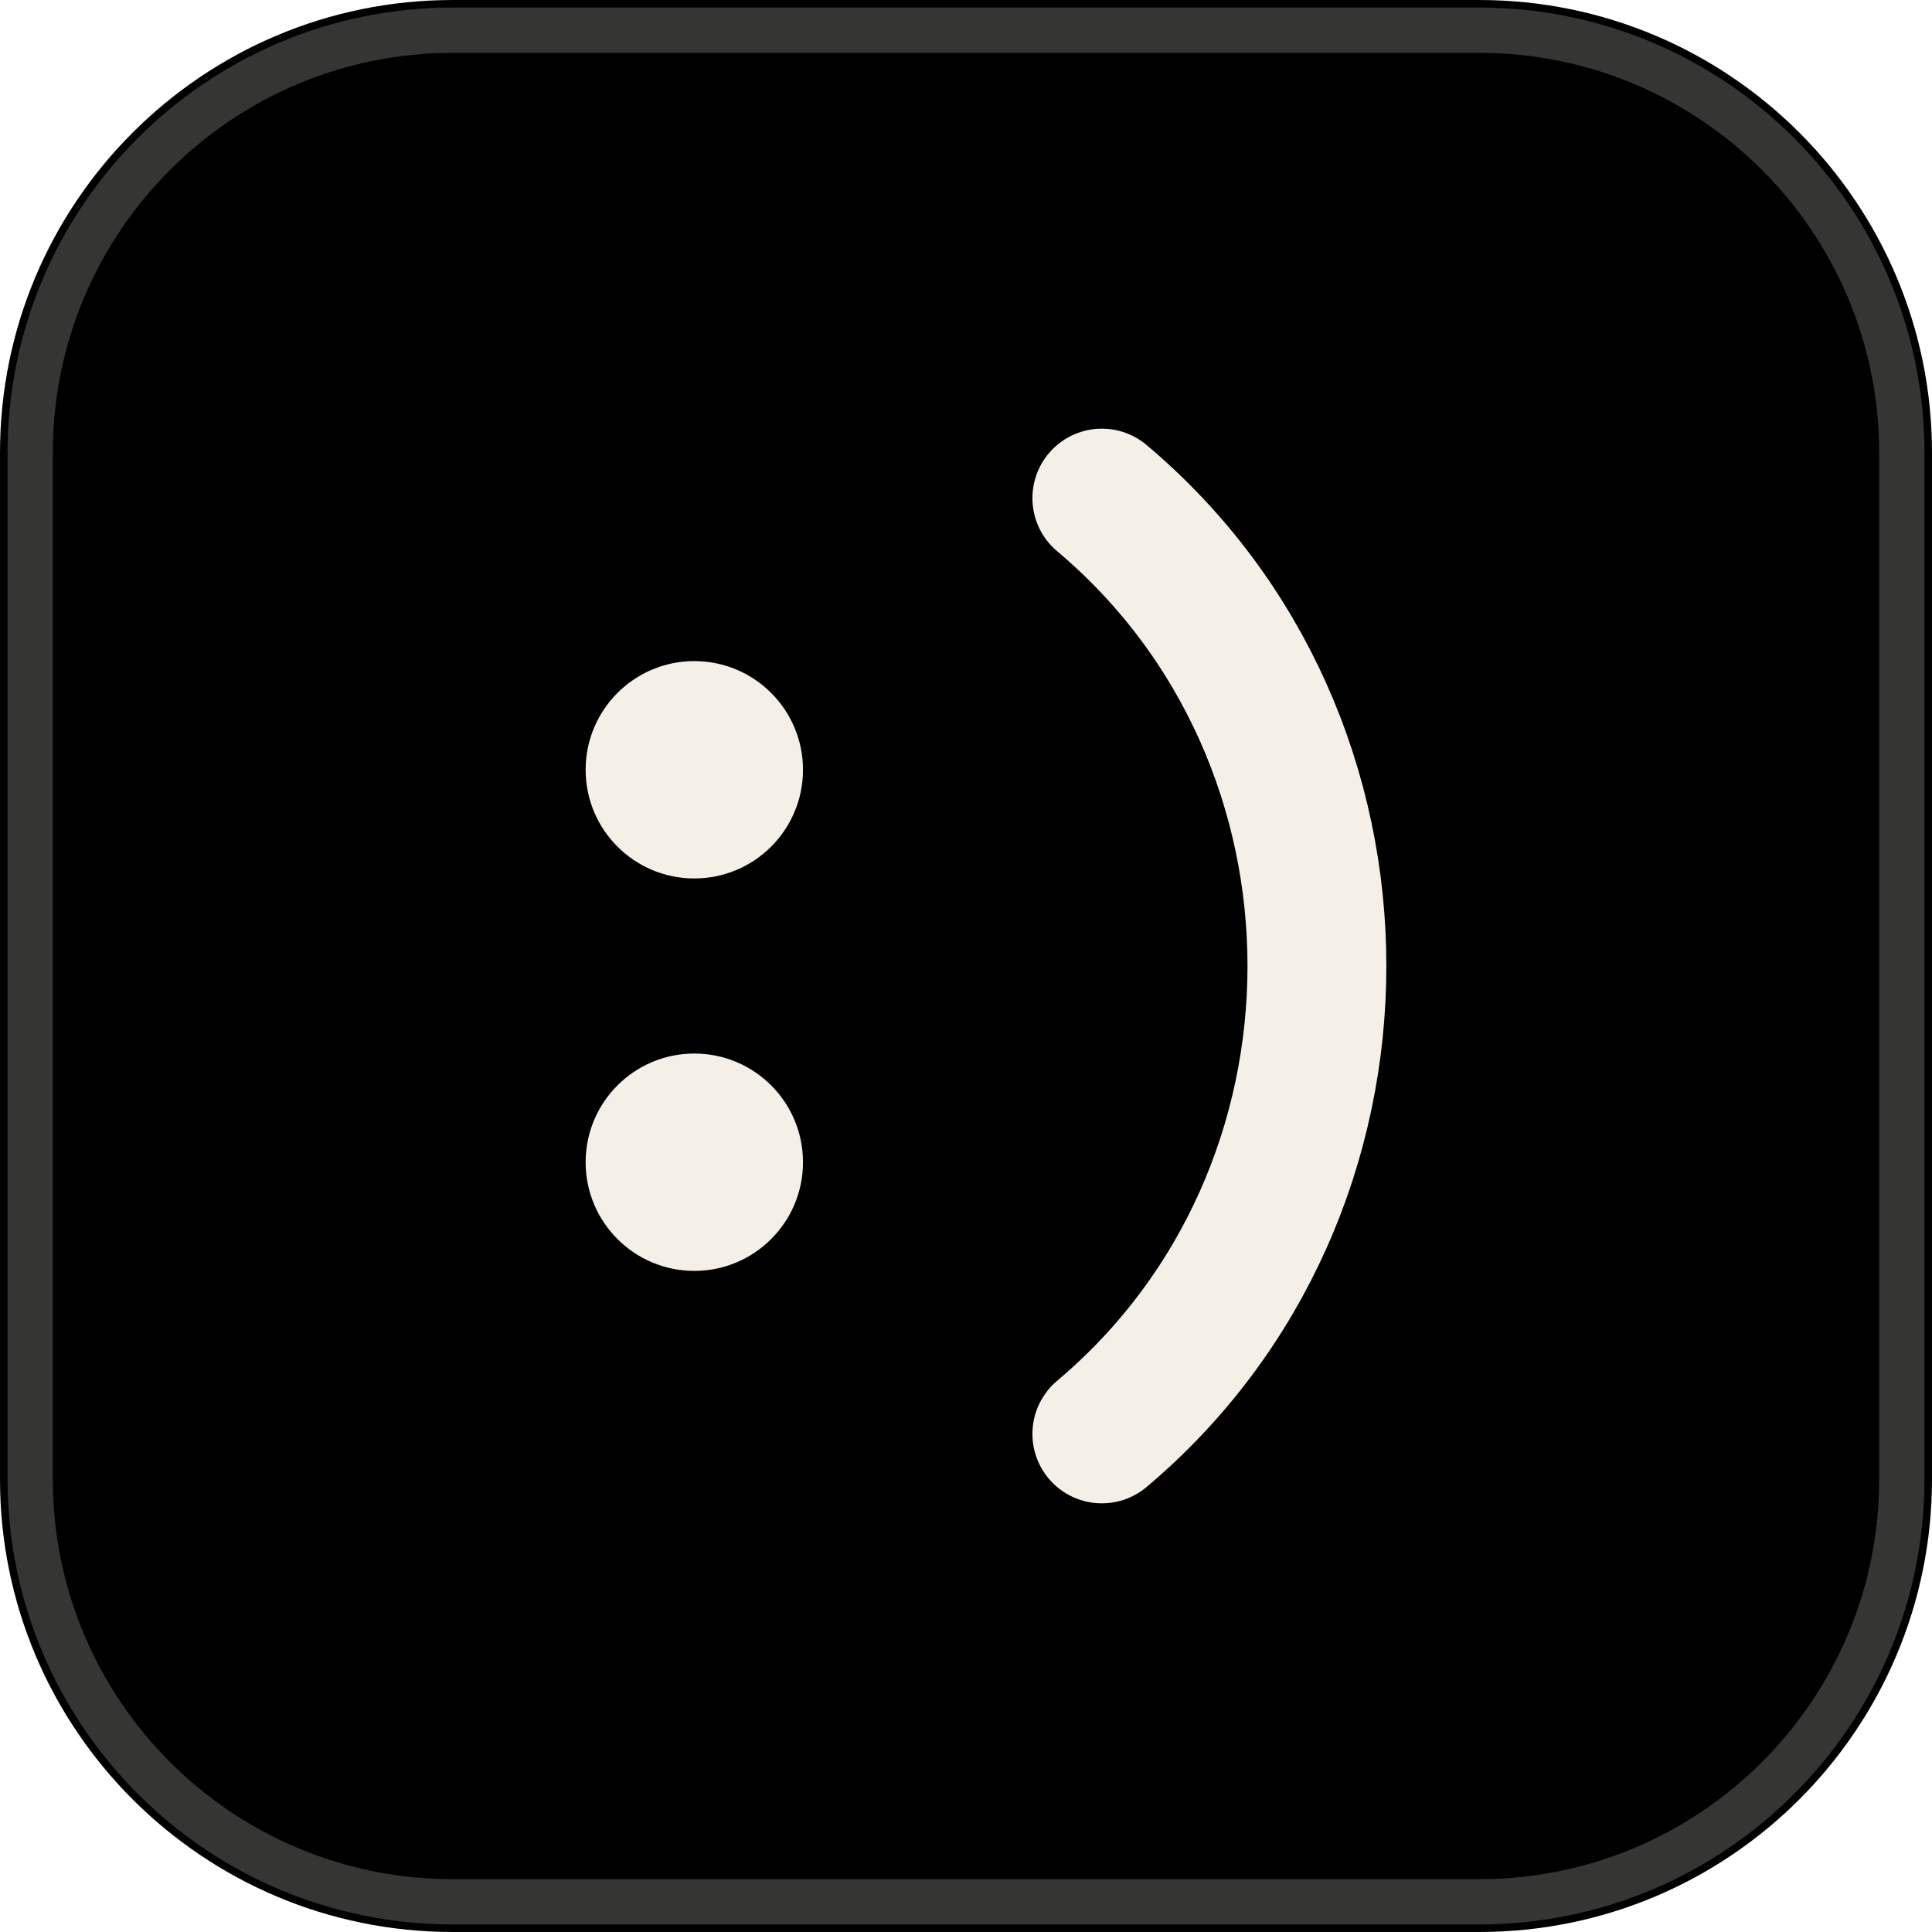
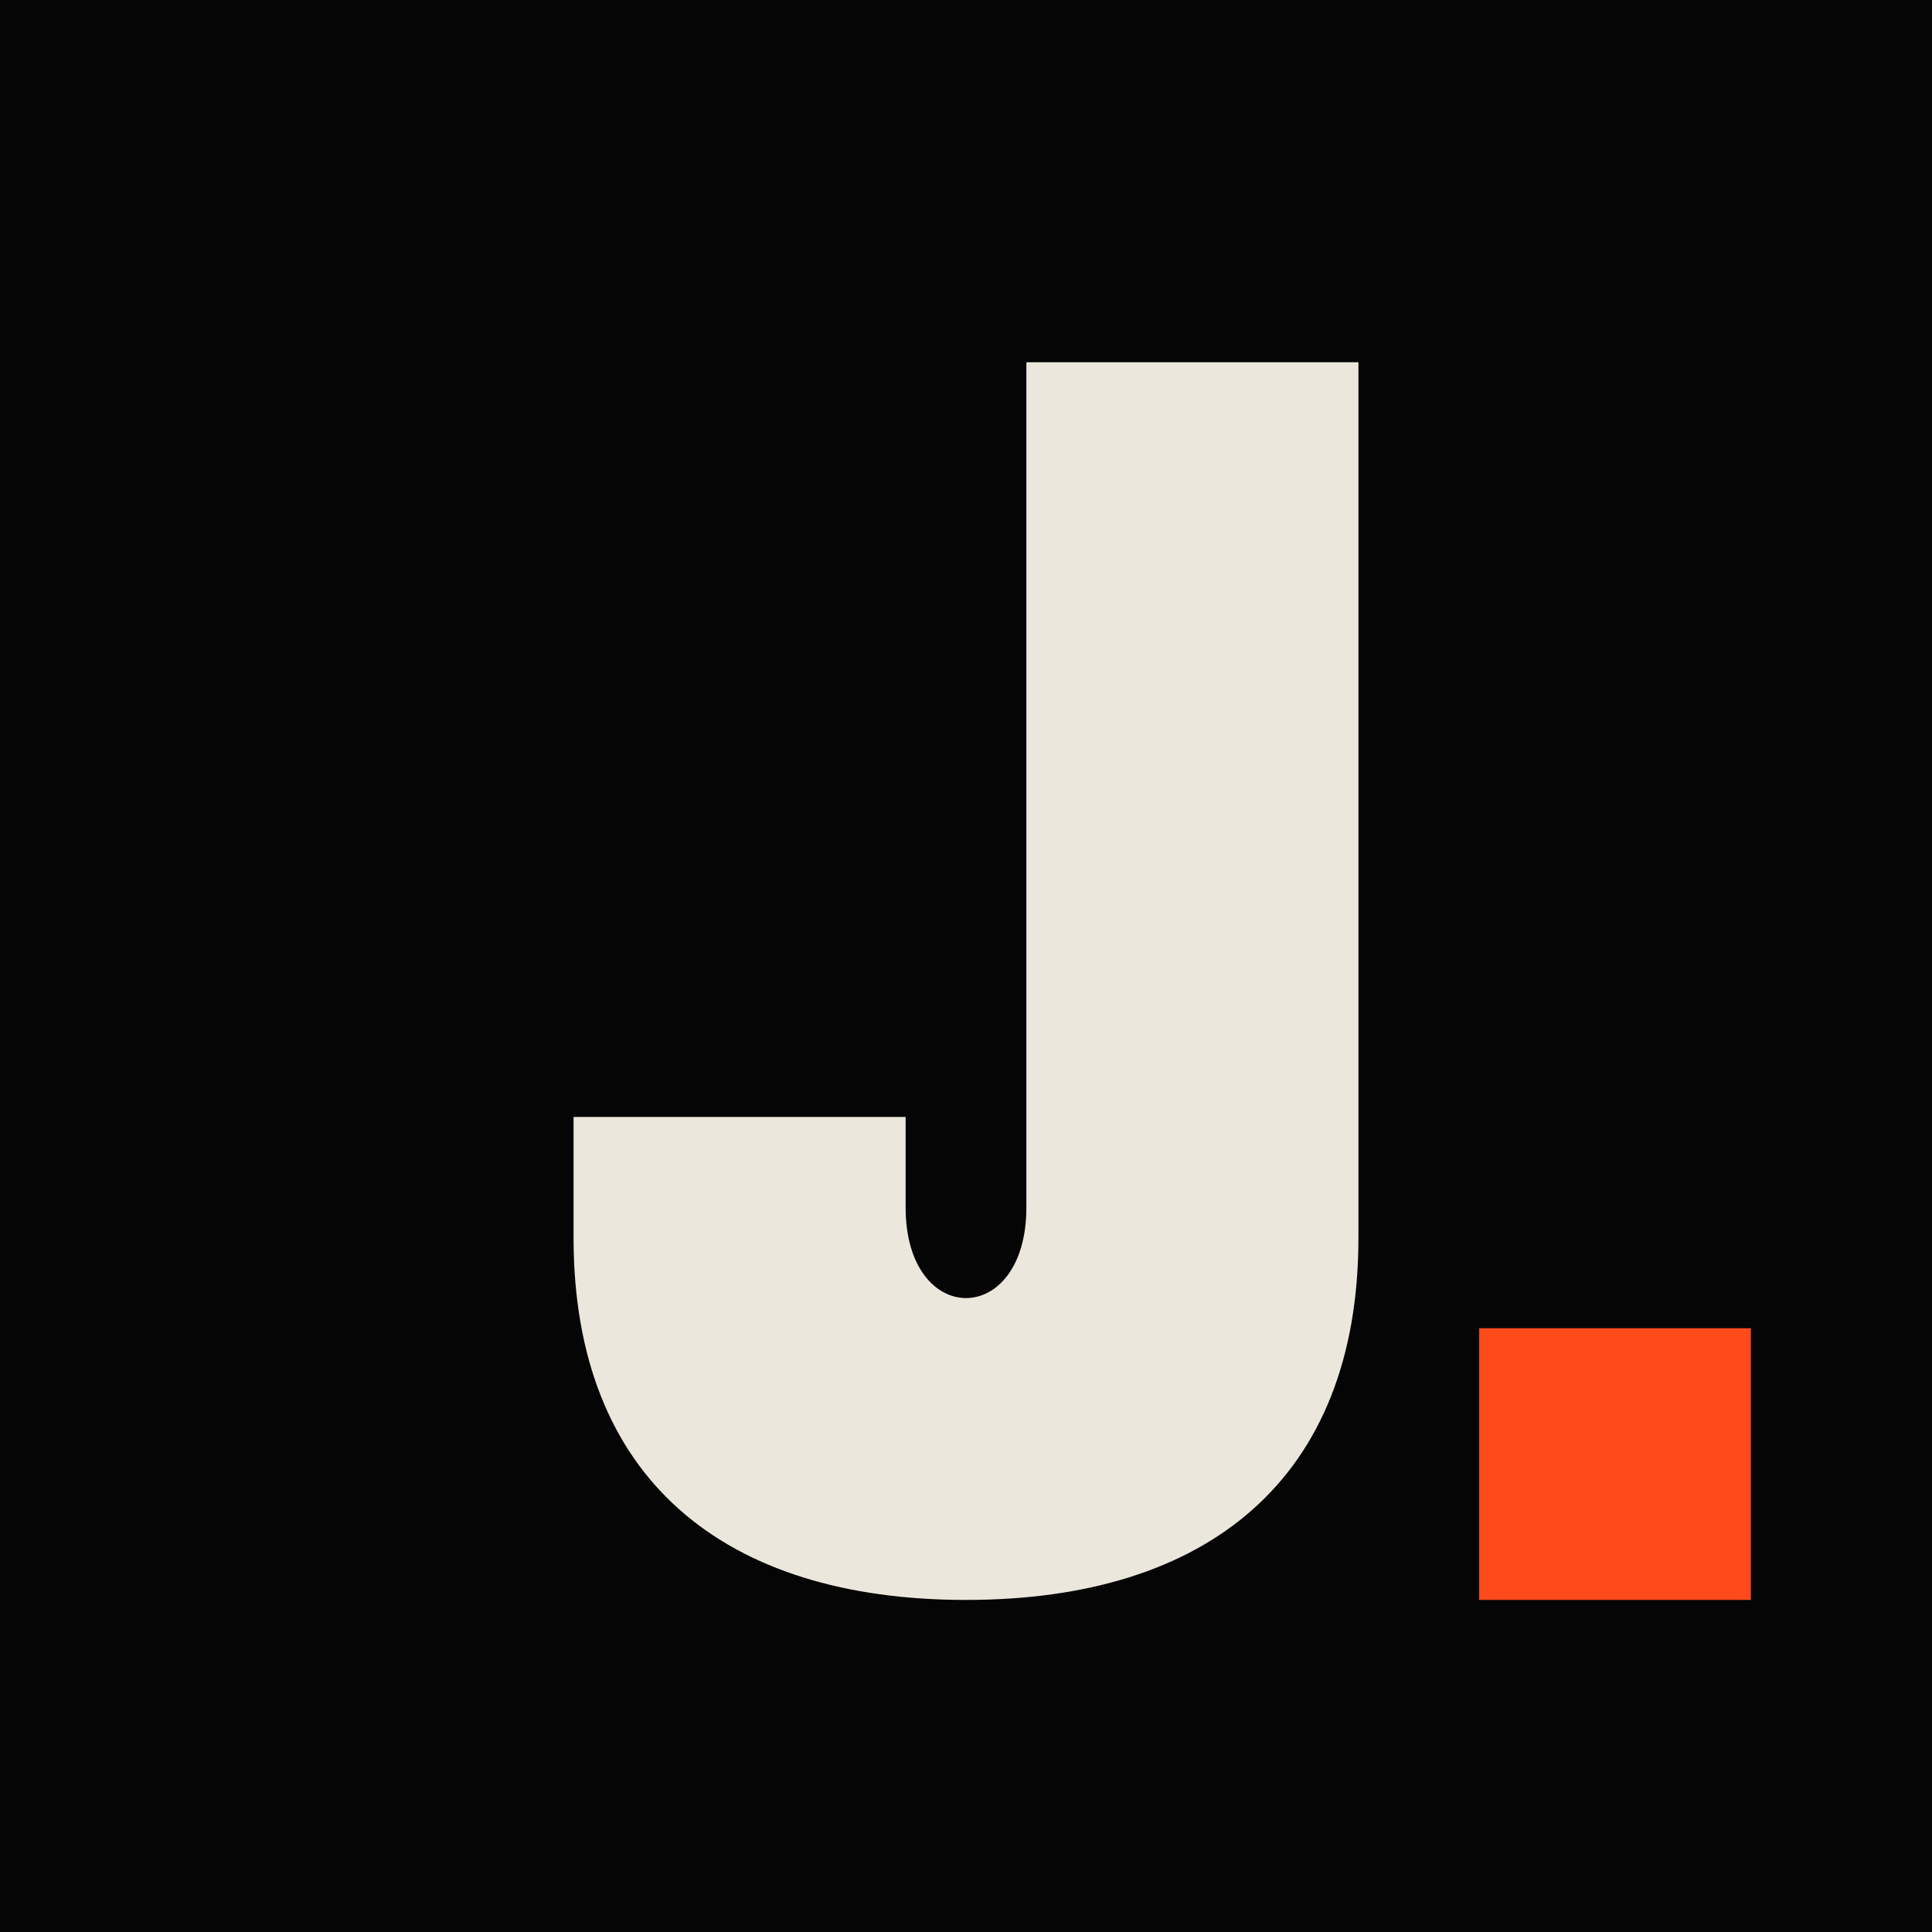
<svg xmlns="http://www.w3.org/2000/svg" viewBox="0 0 64 64" width="64" height="64">
-   <rect width="64" height="64" rx="15" fill="#000" />
-   <rect x="1" y="1" width="62" height="62" rx="14" fill="none" stroke="#f4f0e8" stroke-opacity="0.22" stroke-width="1.5" />
-   <circle cx="23" cy="25.5" r="3.6" fill="#f4f0e8" />
-   <circle cx="23" cy="38.5" r="3.6" fill="#f4f0e8" />
-   <path d="M36.5 16.5c9.5 8 9.5 23 0 31" fill="none" stroke="#f4f0e8" stroke-width="4.6" stroke-linecap="round" />
+   <rect width="64" height="64" fill="#050505" />
+   <path d="M34 12h11v29c0 8-5 12-13 12s-13-4-13-12v-4h11v3c0 2 1 3 2 3s2-1 2-3z" fill="#ece7dc" />
+   <rect x="49" y="44" width="9" height="9" fill="#ff4a1c" />
</svg>
